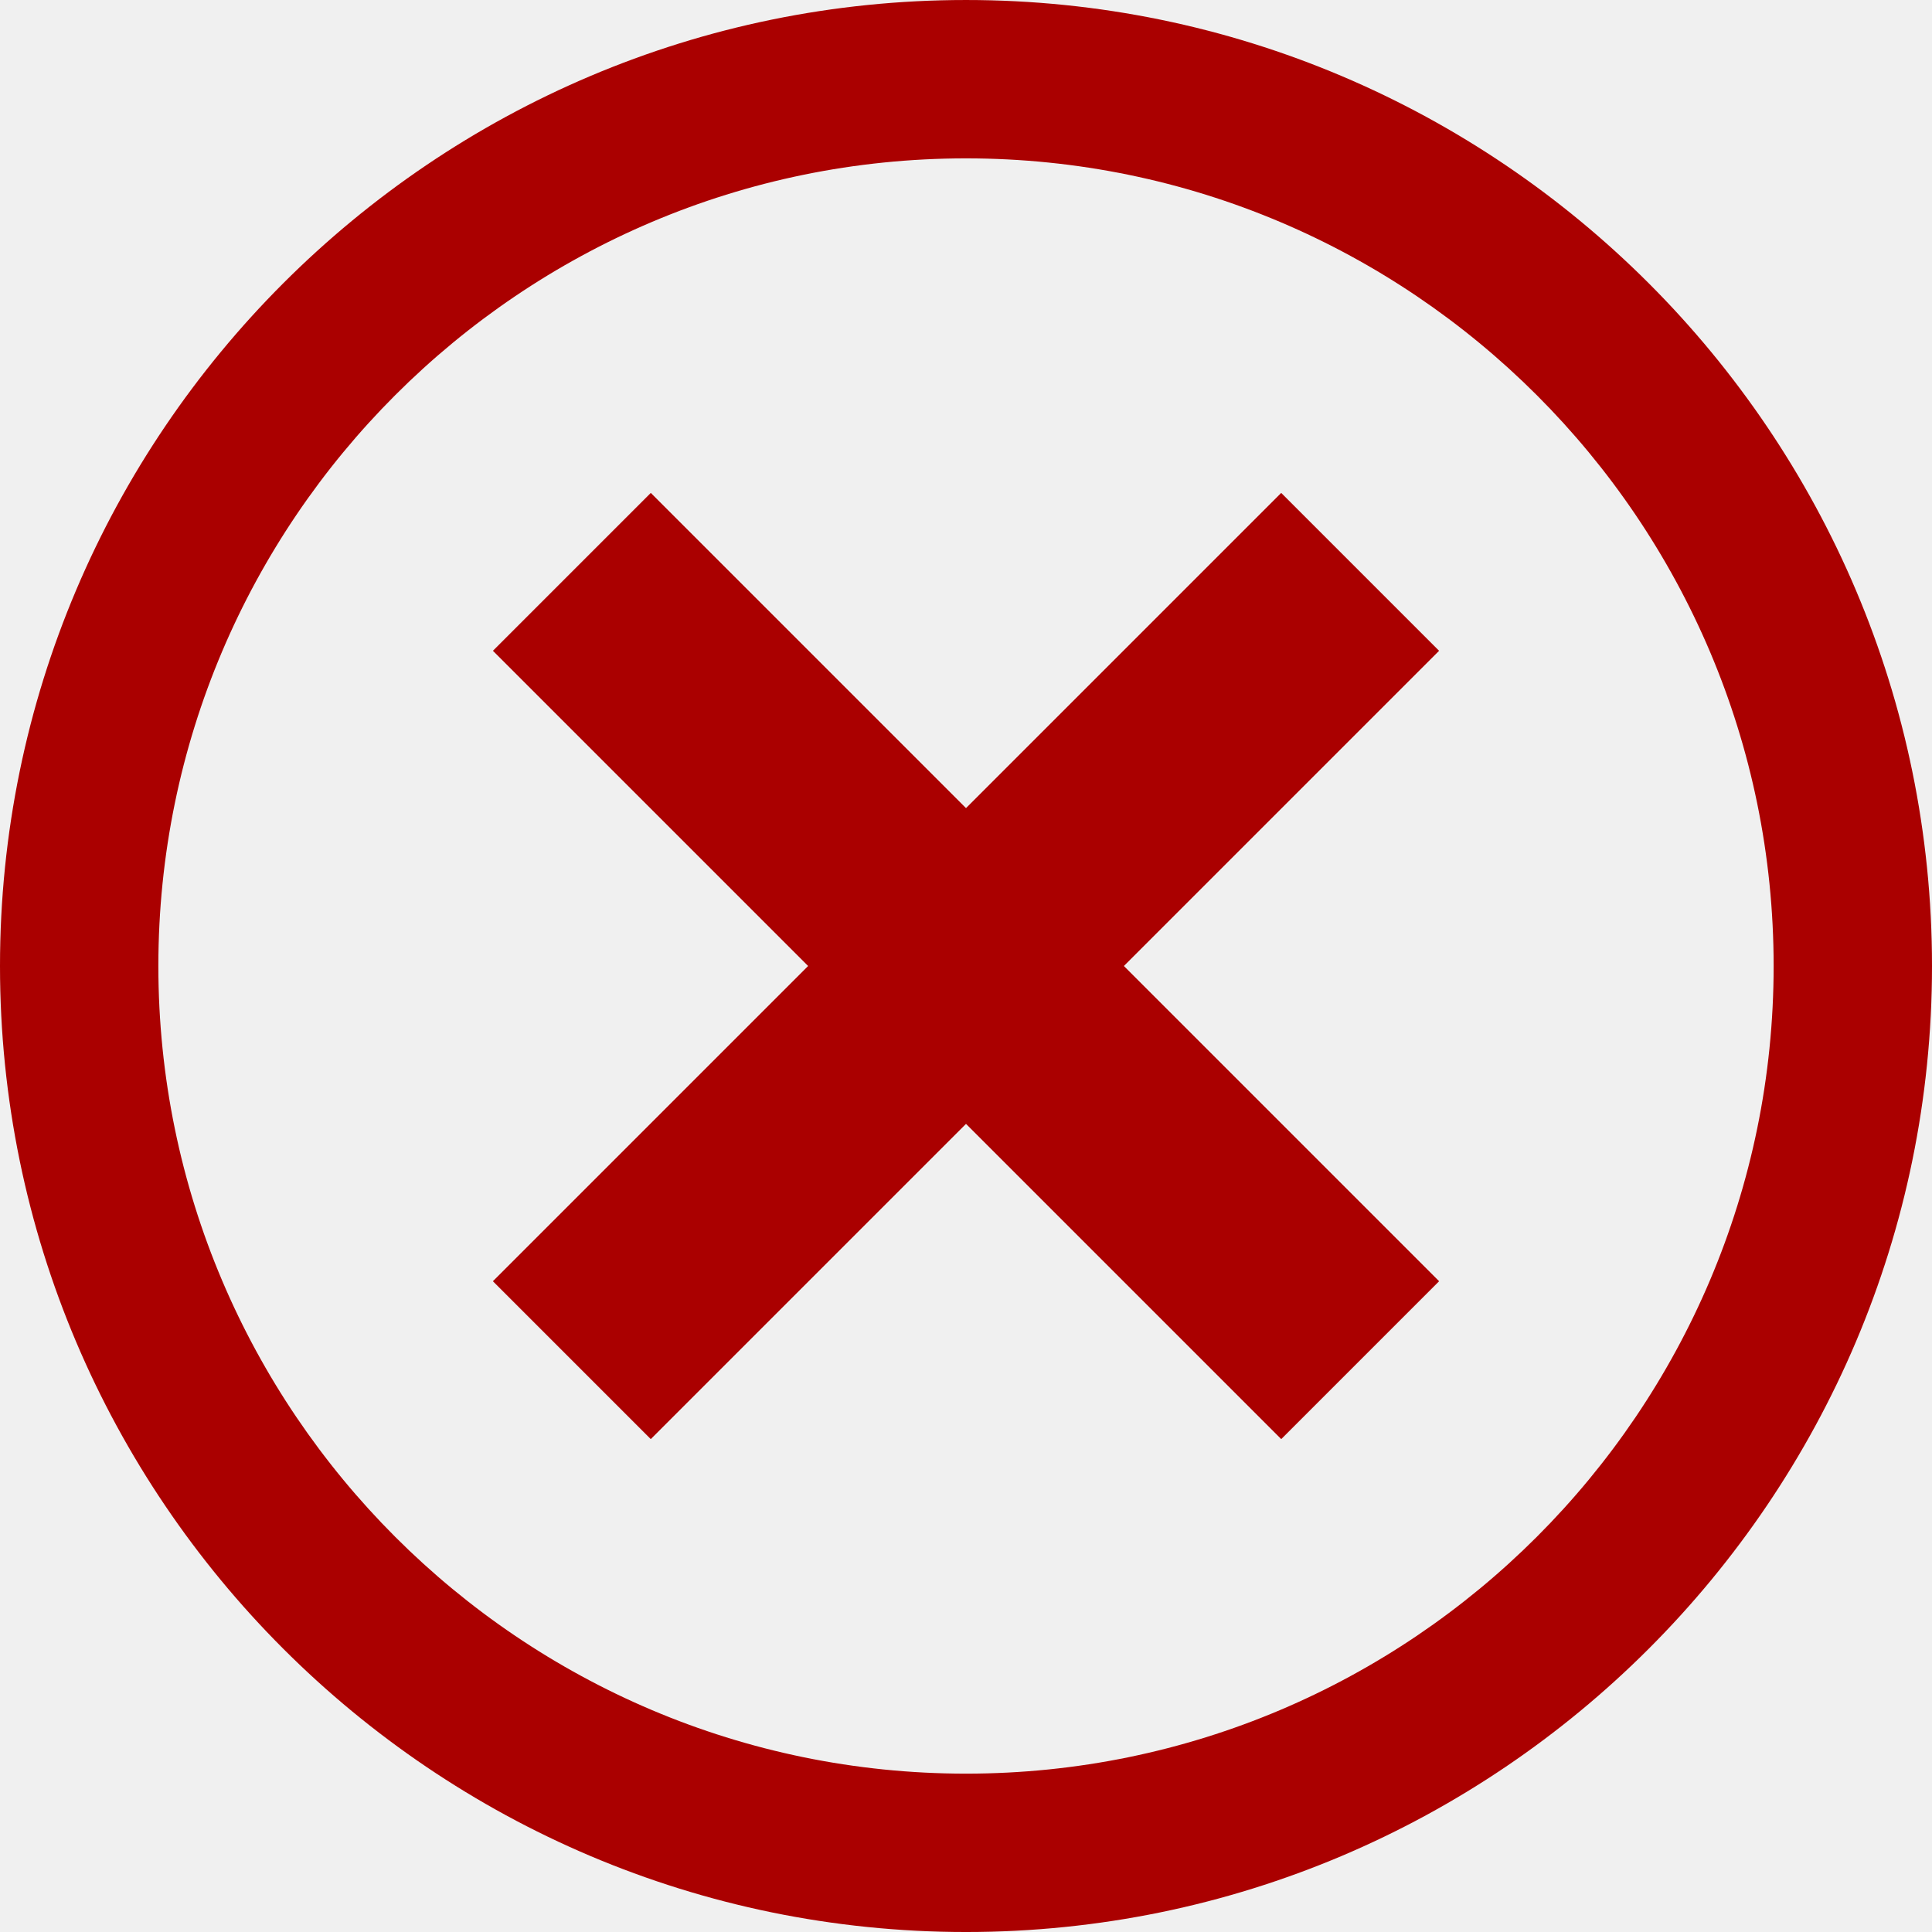
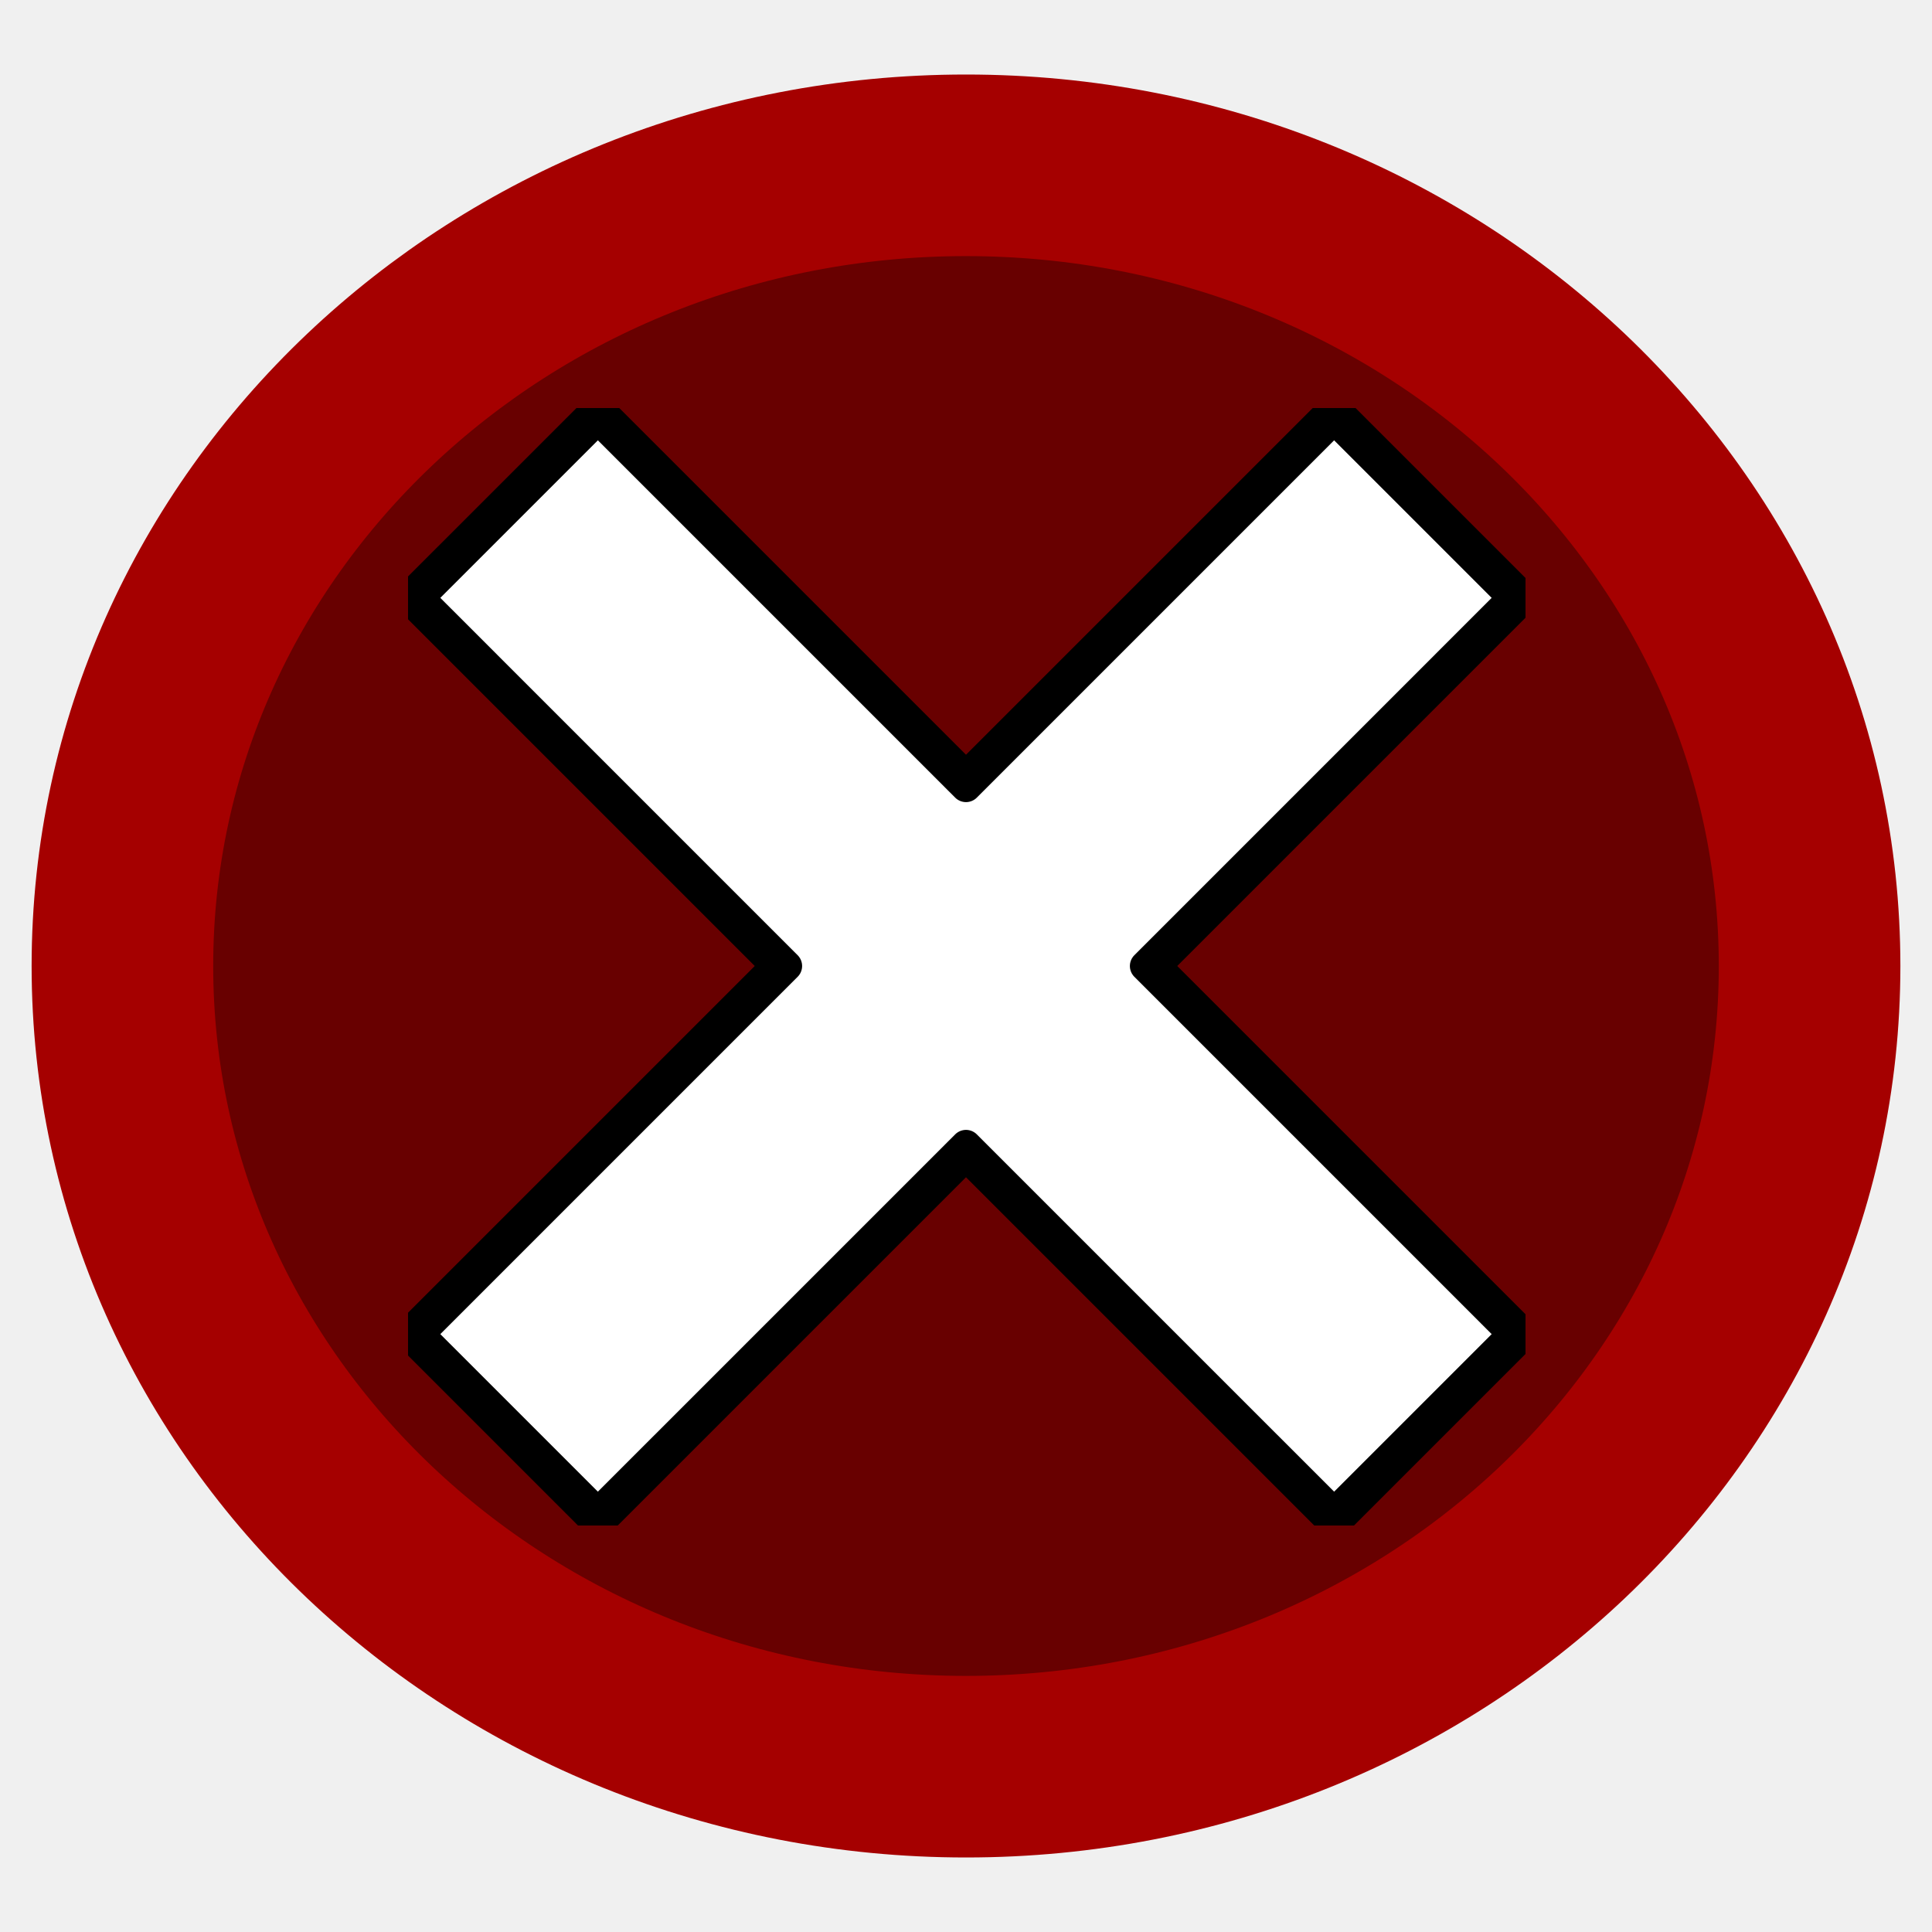
- <svg xmlns="http://www.w3.org/2000/svg" id="checkmark" width="305px" height="305px" version="1.1">
-   <g id="g96" fill="#a00">
-     <path id="path2" d="m152.5 0.001c-84.09 0-152.5 68.411-152.5 152.5 0 84.089 68.412 152.5 152.5 152.5 84.089 0 152.5-68.411 152.5-152.5 0-84.089-68.411-152.5-152.5-152.5zm0 280c-70.305 0-127.5-57.195-127.5-127.5 0-70.304 57.197-127.5 127.5-127.5 70.304 0 127.5 57.196 127.5 127.5 0 70.305-57.196 127.5-127.5 127.5z" />
-     <path id="rect75" d="m202.26 77.813 24.925 24.925-124.45 124.45-24.925-24.925z" stroke-width="0" />
-     <path id="rect75-6" d="m102.74 77.813-24.925 24.925 124.45 124.45 24.925-24.925z" stroke-width="0" />
+ <svg xmlns="http://www.w3.org/2000/svg" id="checkmark" width="316" height="316" version="1.1">
+   <defs id="defs9">
+     <filter style="color-interpolation-filters:sRGB" id="filter933" x="-0" width="1.001" y="-0" height="1.001">
+       <feGaussianBlur stdDeviation="0.025" id="feGaussianBlur935" />
+     </filter>
+   </defs>
+   <ellipse style="fill:#680000;fill-opacity:1;stroke:#a50000;stroke-width:29.7;stroke-miterlimit:4;stroke-dasharray:none;stroke-opacity:1" id="path836" cx="158" cy="158" rx="137.978" ry="130.961" />
+   <g id="g840" style="opacity:1;filter:url(#filter933);stroke-width:4.132;stroke-miterlimit:4;stroke-dasharray:none;paint-order:markers fill stroke;fill:#ffffff;fill-opacity:1;stroke:#000000;stroke-opacity:1;stroke-linejoin:round;stroke-linecap:round" transform="matrix(1.21,0,0,1.21,-26.525,-26.525)">
+     <path style="color:#000000;font-style:normal;font-variant:normal;font-weight:normal;font-stretch:normal;font-size:medium;line-height:normal;font-family:sans-serif;font-variant-ligatures:normal;font-variant-position:normal;font-variant-caps:normal;font-variant-numeric:normal;font-variant-alternates:normal;font-variant-east-asian:normal;font-feature-settings:normal;font-variation-settings:normal;text-indent:0;text-align:start;text-decoration:none;text-decoration-line:none;text-decoration-style:solid;text-decoration-color:#000000;letter-spacing:normal;word-spacing:normal;text-transform:none;writing-mode:lr-tb;direction:ltr;text-orientation:mixed;dominant-baseline:auto;baseline-shift:baseline;text-anchor:start;white-space:normal;shape-padding:0;shape-margin:0;inline-size:0;clip-rule:nonzero;display:inline;overflow:visible;visibility:visible;isolation:auto;mix-blend-mode:normal;color-interpolation:sRGB;color-interpolation-filters:linearRGB;solid-color:#000000;solid-opacity:1;vector-effect:none;fill:#ffffff;fill-opacity:1;fill-rule:nonzero;stroke:#000000;stroke-width:4.132;stroke-linecap:round;stroke-linejoin:round;stroke-miterlimit:4;stroke-dasharray:none;stroke-dashoffset:0;stroke-opacity:1;color-rendering:auto;image-rendering:auto;shape-rendering:auto;text-rendering:auto;enable-background:accumulate;stop-color:#000000;stop-opacity:1;paint-order:markers fill stroke" d="M 102.738,77.812 77.812,102.738 127.574,152.5 77.812,202.262 102.738,227.188 152.5,177.426 202.262,227.188 227.188,202.262 177.426,152.5 227.188,102.738 202.262,77.812 152.5,127.574 Z" id="path842" />
+     <path style="color:#000000;font-style:normal;font-variant:normal;font-weight:normal;font-stretch:normal;font-size:medium;line-height:normal;font-family:sans-serif;font-variant-ligatures:normal;font-variant-position:normal;font-variant-caps:normal;font-variant-numeric:normal;font-variant-alternates:normal;font-variant-east-asian:normal;font-feature-settings:normal;font-variation-settings:normal;text-indent:0;text-align:start;text-decoration:none;text-decoration-line:none;text-decoration-style:solid;text-decoration-color:#000000;letter-spacing:normal;word-spacing:normal;text-transform:none;writing-mode:lr-tb;direction:ltr;text-orientation:mixed;dominant-baseline:auto;baseline-shift:baseline;text-anchor:start;white-space:normal;shape-padding:0;shape-margin:0;inline-size:0;clip-rule:nonzero;display:inline;overflow:visible;visibility:visible;isolation:auto;mix-blend-mode:normal;color-interpolation:sRGB;color-interpolation-filters:linearRGB;solid-color:#000000;solid-opacity:1;vector-effect:none;fill-opacity:1;fill-rule:nonzero;stroke:#000000;stroke-width:4.132;stroke-linecap:round;stroke-linejoin:round;stroke-miterlimit:4;stroke-dasharray:none;stroke-dashoffset:0;stroke-opacity:1;color-rendering:auto;image-rendering:auto;shape-rendering:auto;text-rendering:auto;enable-background:accumulate;stop-color:#000000;stop-opacity:1;paint-order:markers fill stroke;fill:#ffffff" d="M 102.738,77.105 102.385,77.459 77.105,102.738 126.867,152.5 77.105,202.262 102.738,227.895 152.5,178.133 202.262,227.895 227.895,202.262 178.133,152.5 227.895,102.738 202.262,77.105 152.5,126.867 Z m 0,1.414 L 152.5,128.281 202.262,78.52 226.48,102.738 176.719,152.5 226.48,202.262 202.262,226.48 152.5,176.719 102.738,226.48 78.52,202.262 128.281,152.5 78.52,102.738 Z" id="path844" />
  </g>
</svg>
